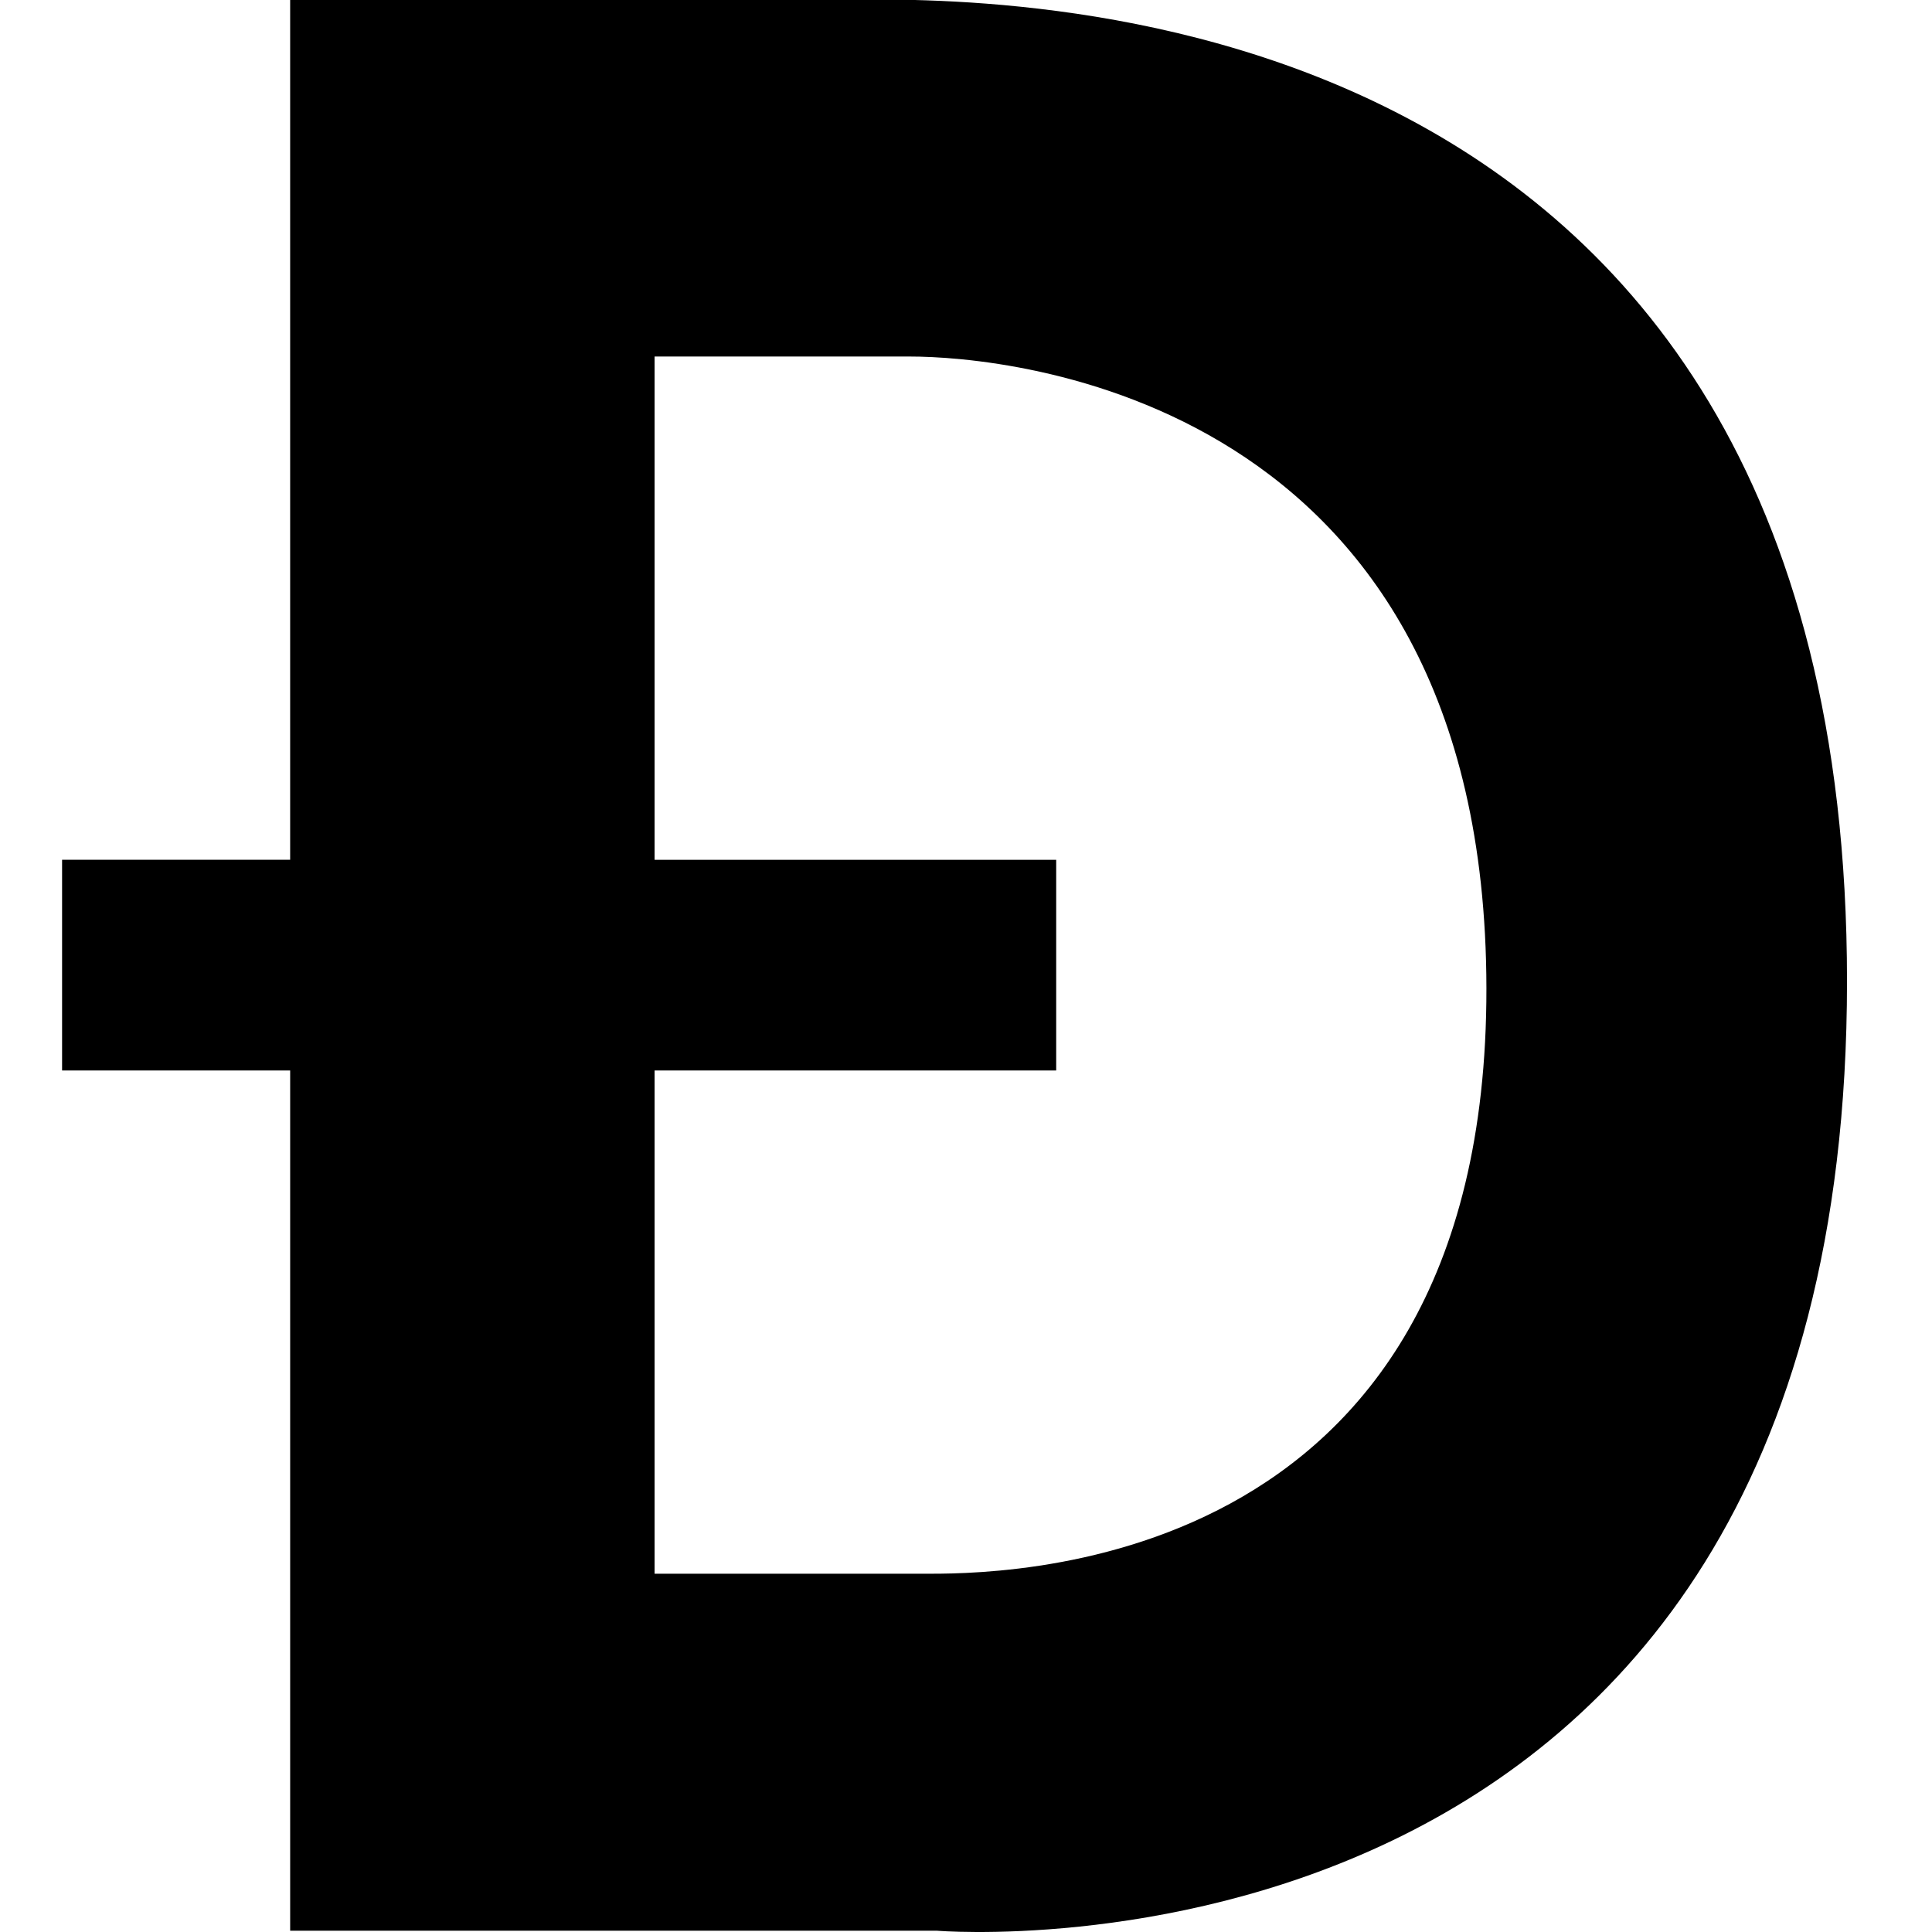
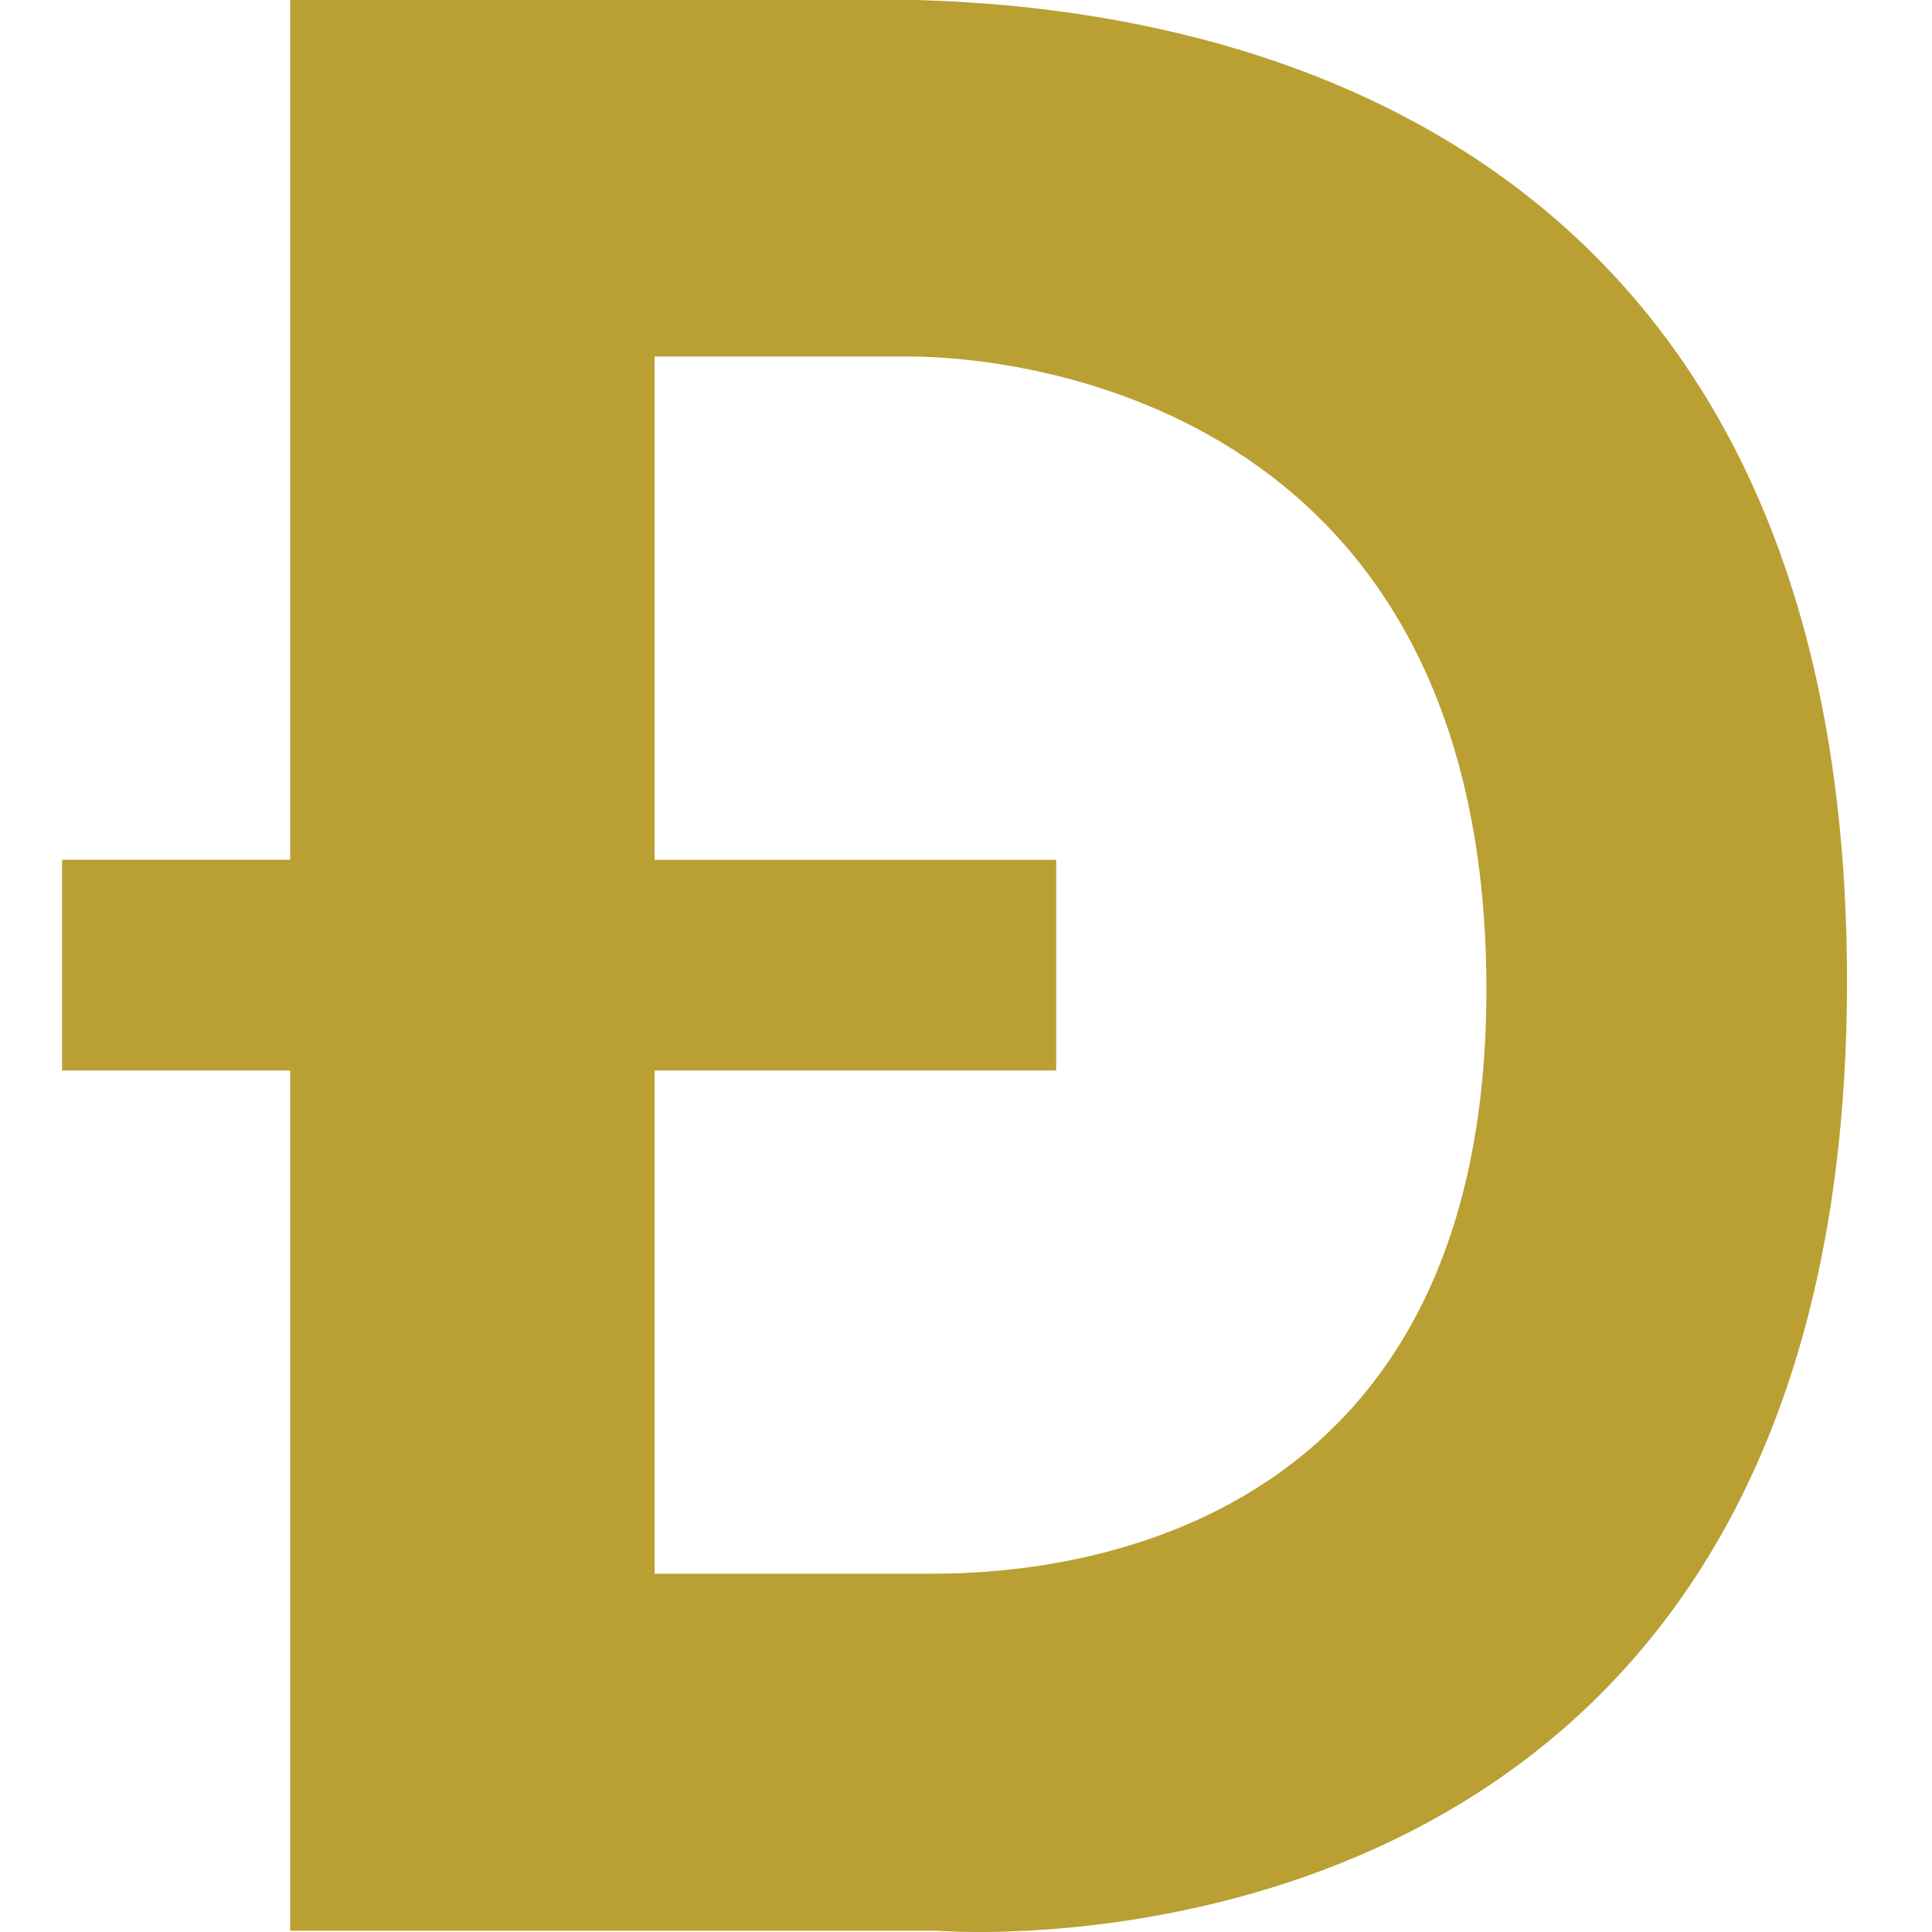
<svg xmlns="http://www.w3.org/2000/svg" width="226.777" height="226.777" viewBox="0 0 226.777 226.777">
-   <path d="M99.24-.054H34.058v100.975H7.287v24.732h26.772v100.975h75.95s106.792 8.947 106.792-111.45C216.801-3.256 114.663-.054 99.24-.054zm9.022 184.779H76.834v-59.071h47.141v-24.732H76.834V41.849h29.972c11.204 0 67.582 4.509 67.668 74.148.088 69.638-58.139 68.728-66.212 68.728z" />
+   <path fill="#BA9F33" d="M99.24-.054H34.058v100.975H7.287v24.732h26.772v100.975h75.95s106.792 8.947 106.792-111.45C216.801-3.256 114.663-.054 99.24-.054zm9.022 184.779H76.834v-59.071h47.141v-24.732H76.834V41.849h29.972c11.204 0 67.582 4.509 67.668 74.148.088 69.638-58.139 68.728-66.212 68.728z" />
</svg>
